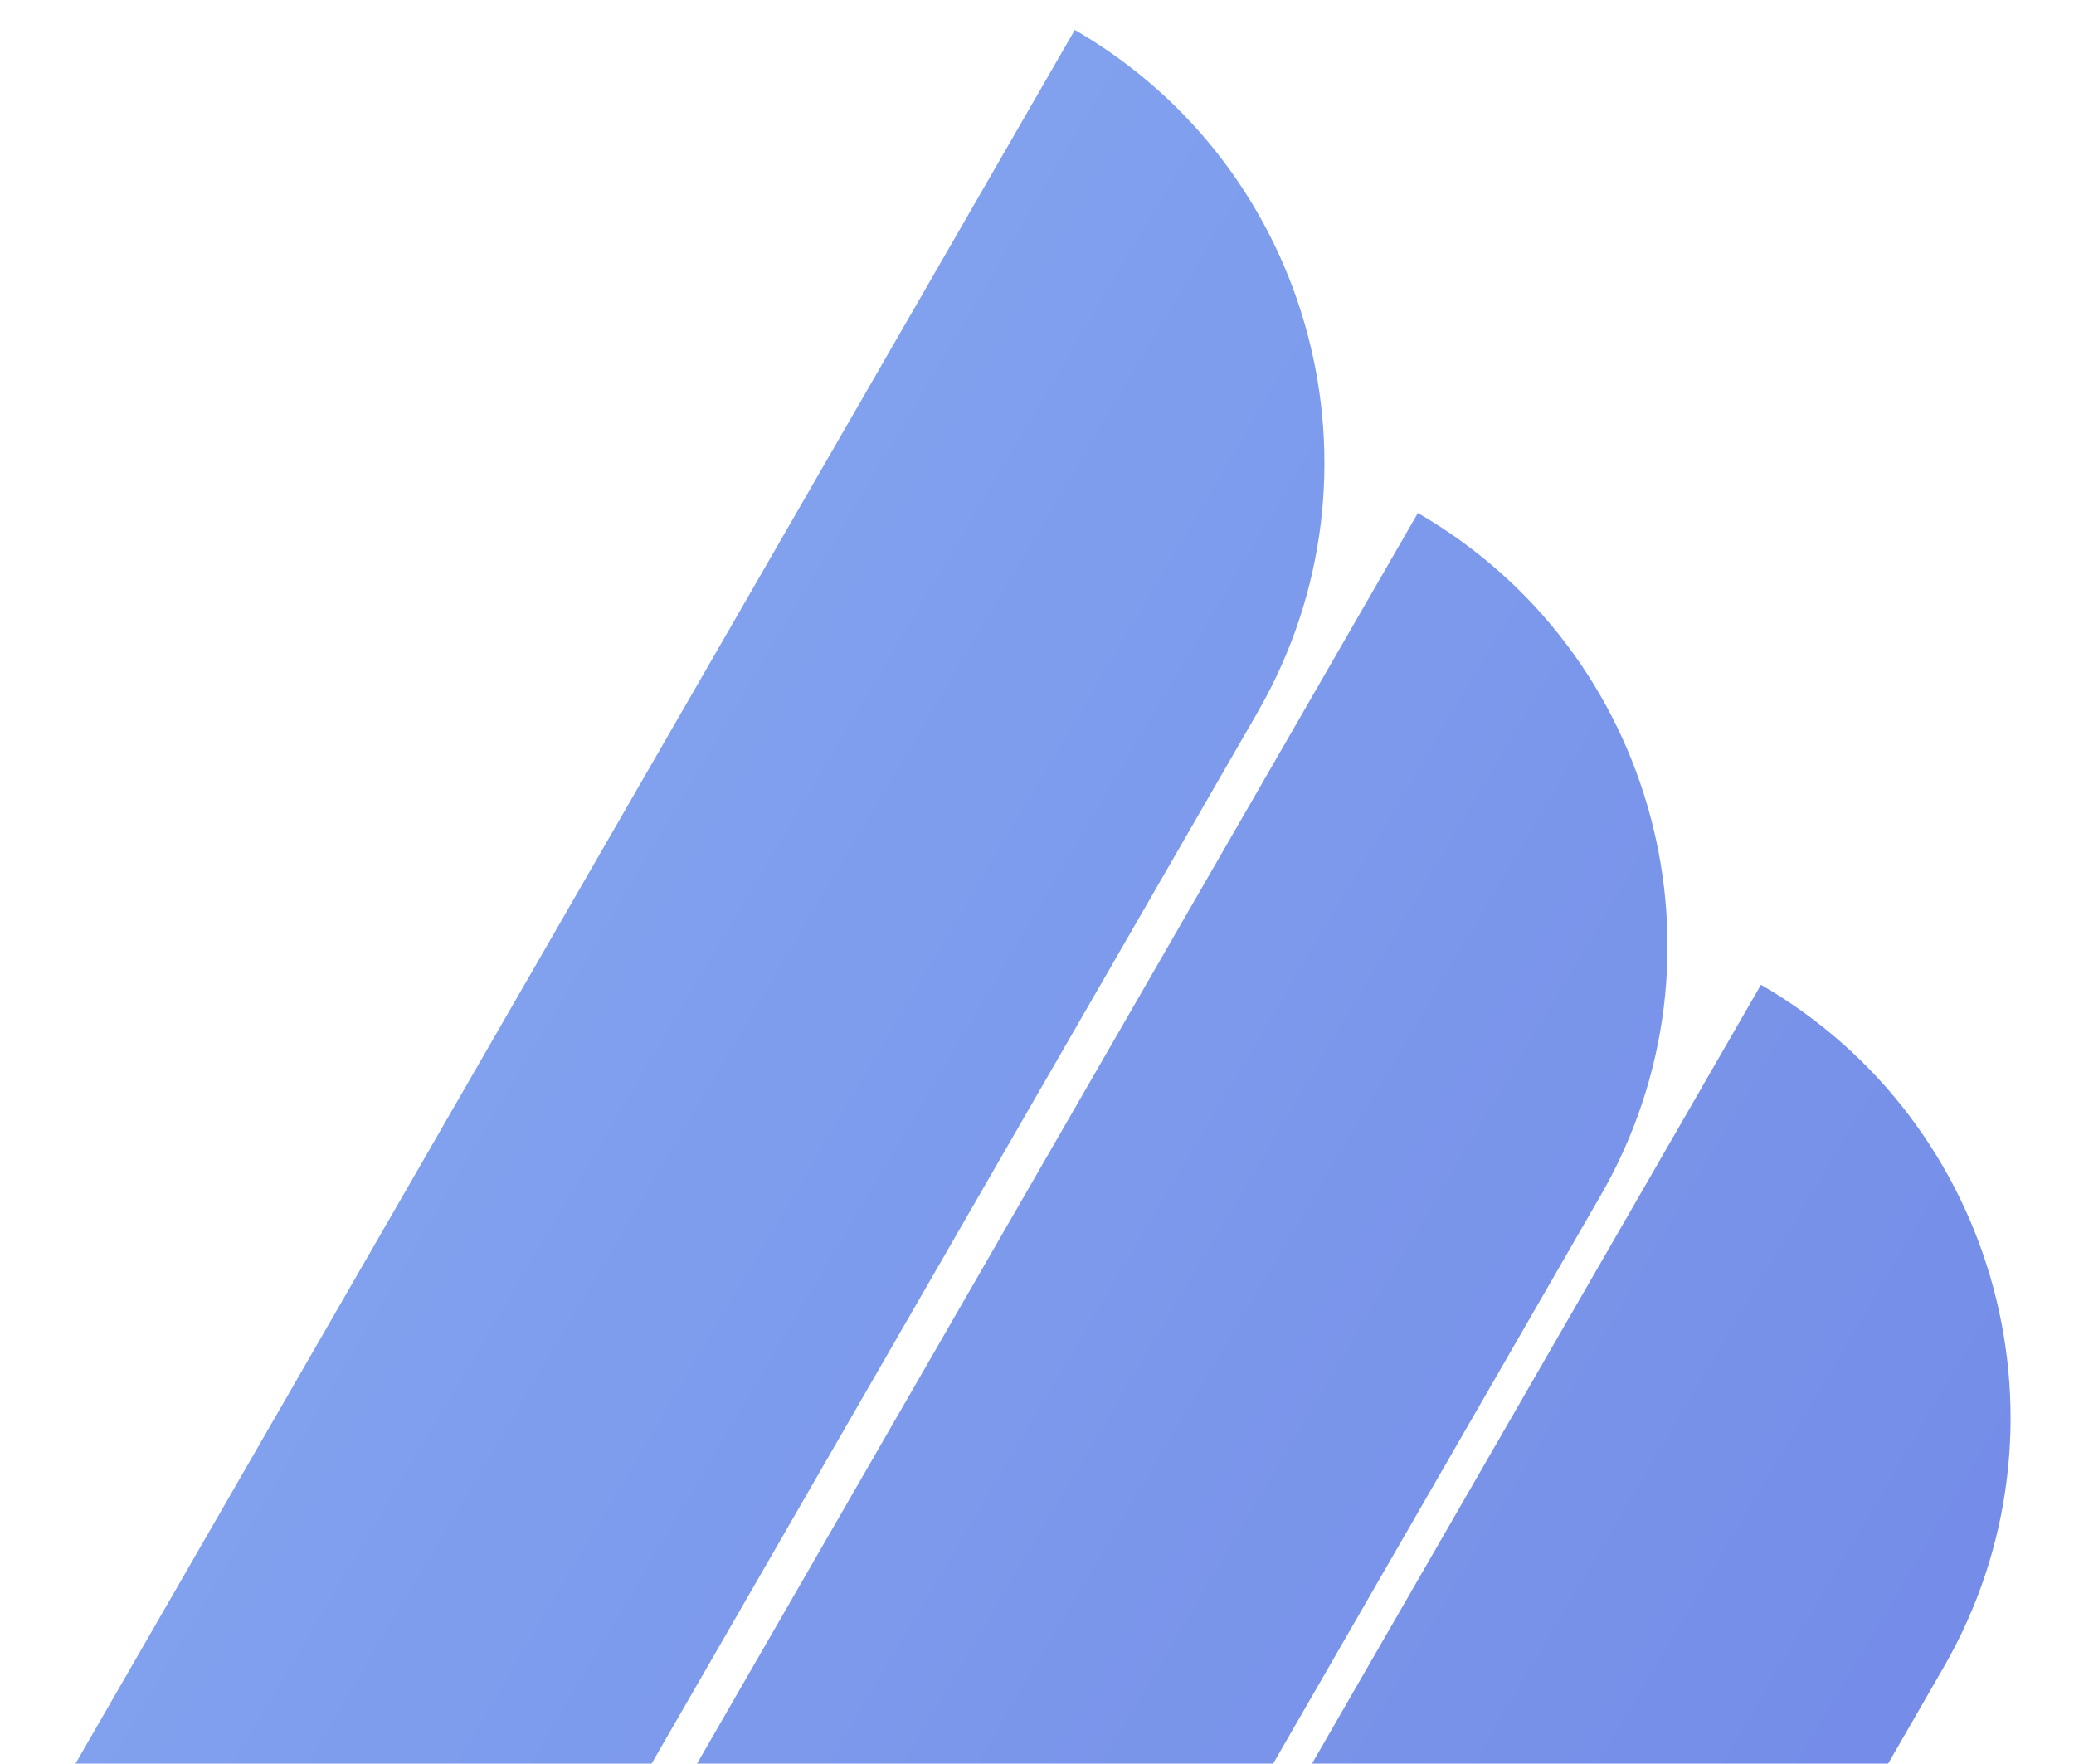
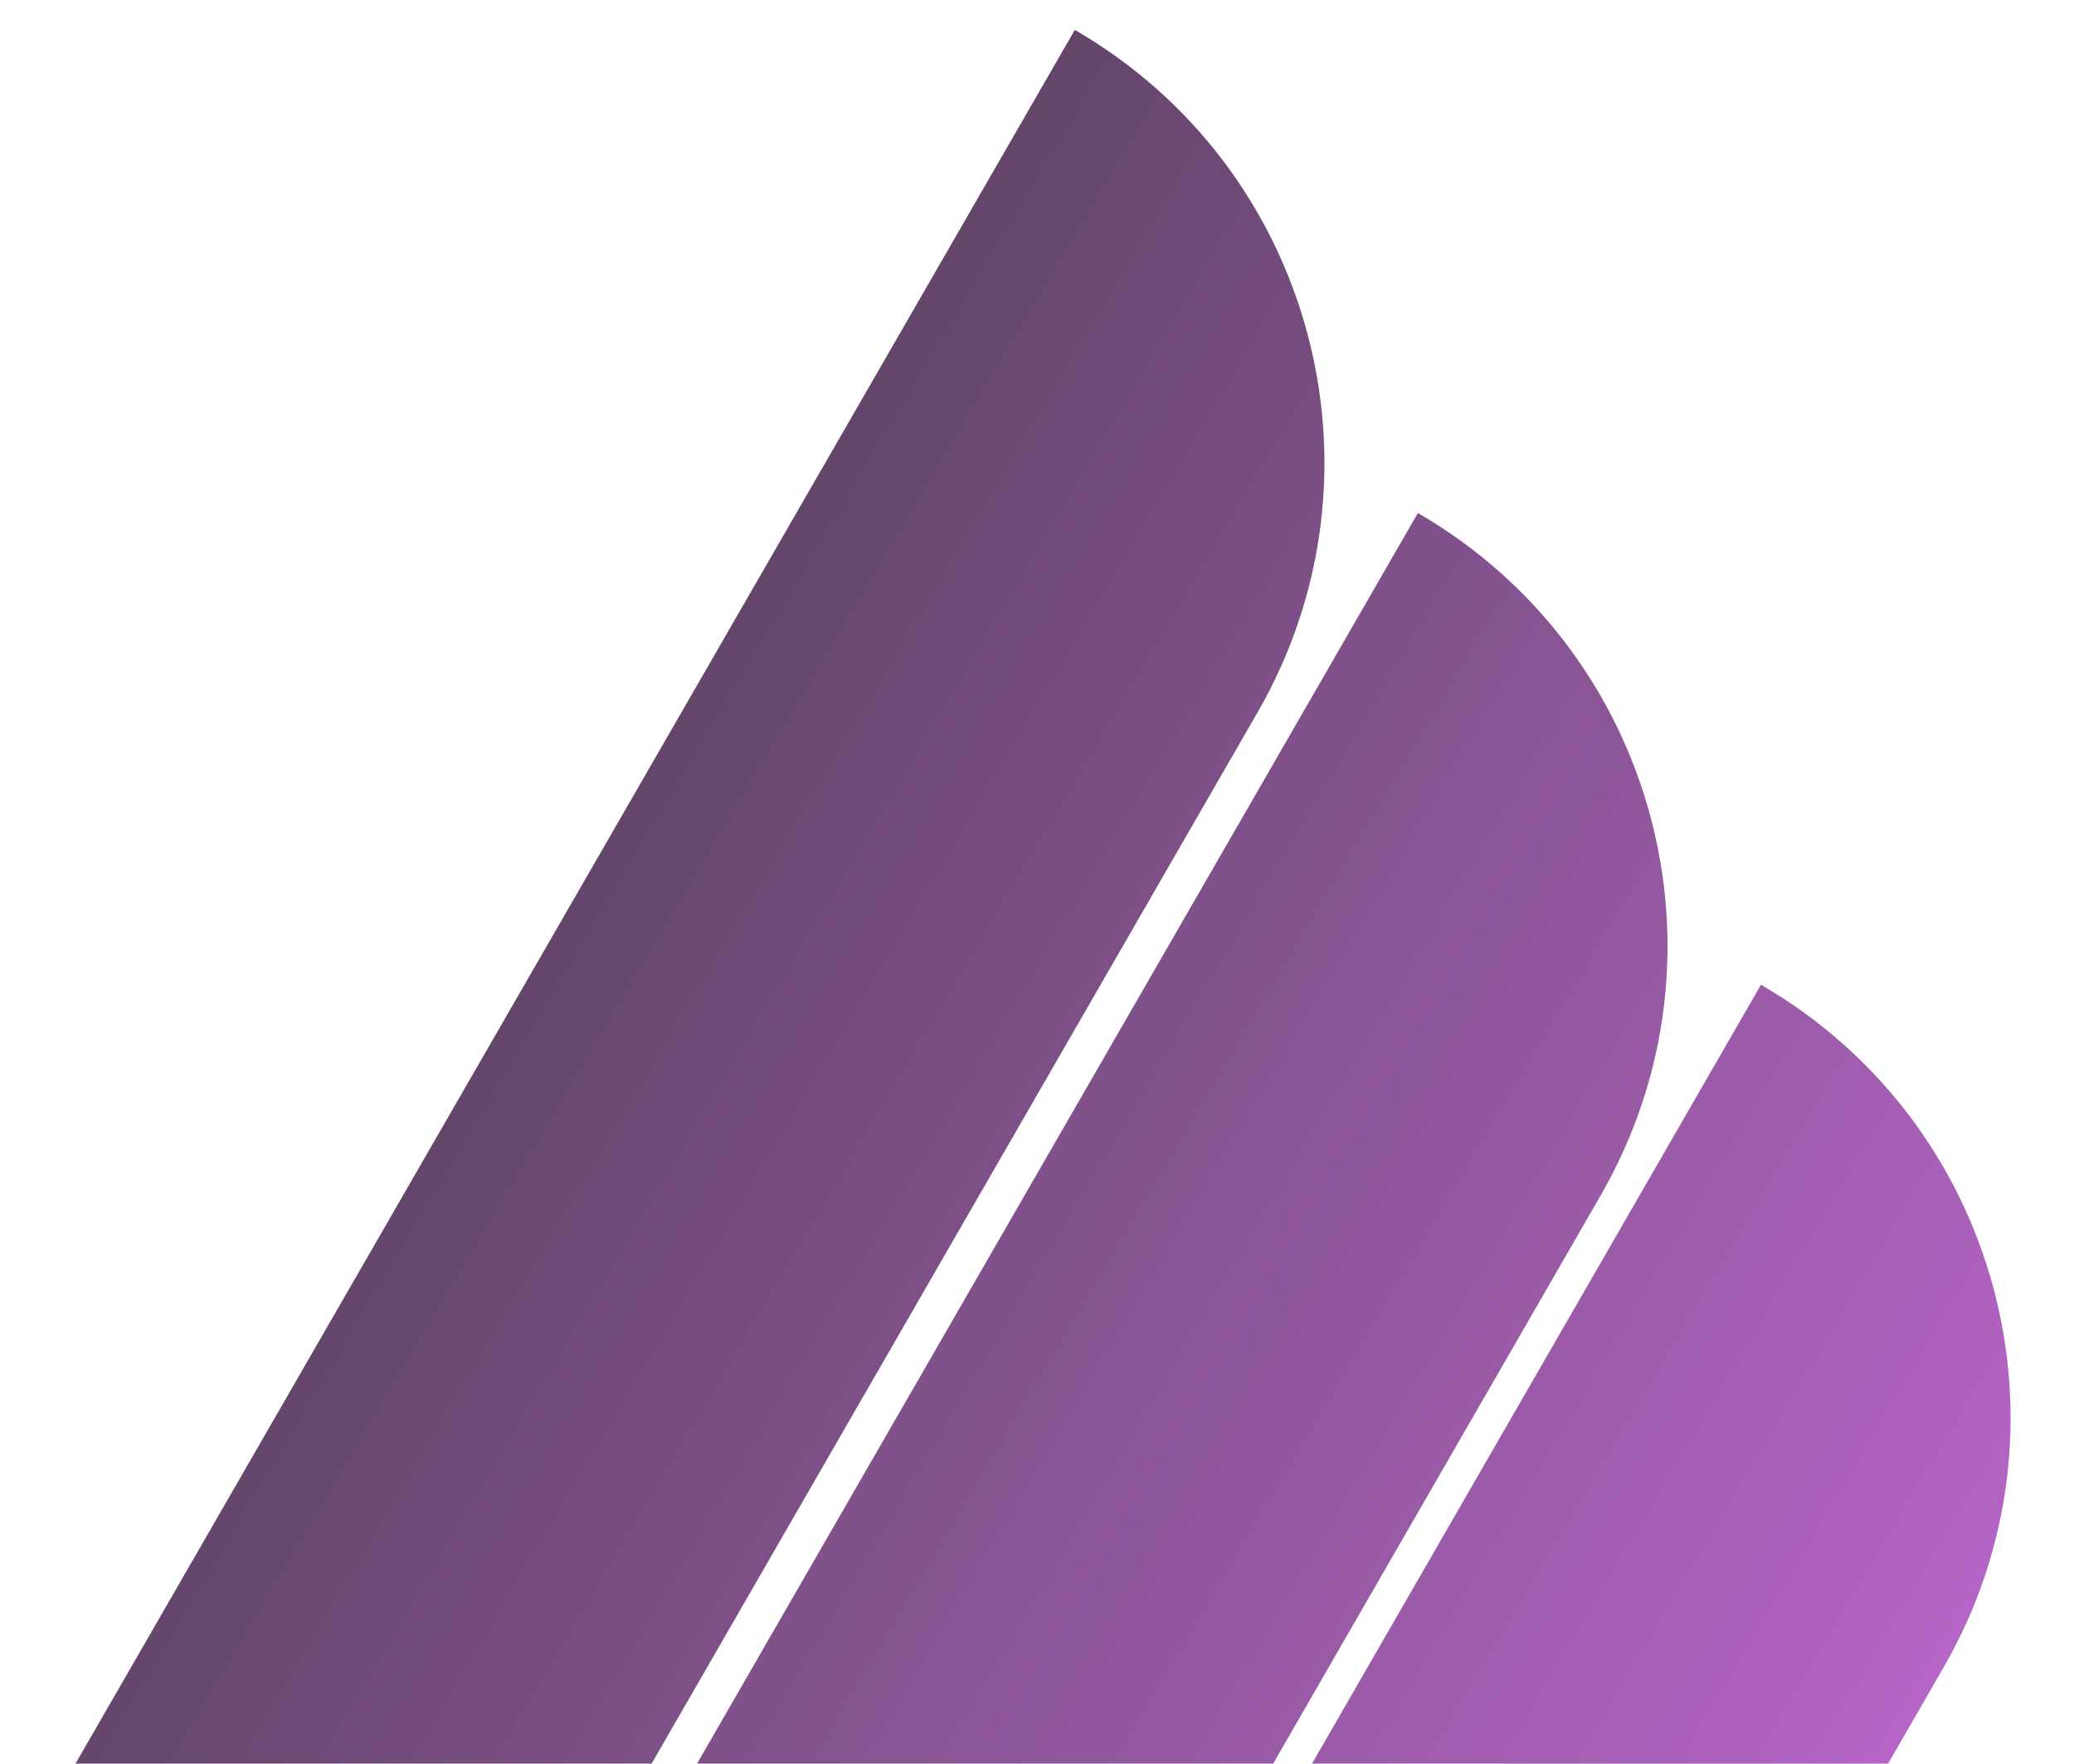
<svg xmlns="http://www.w3.org/2000/svg" width="247" height="210" viewBox="0 0 247 210" fill="none">
  <mask id="mask0" mask-type="alpha" maskUnits="userSpaceOnUse" x="0" y="0" width="265" height="210">
    <rect width="265" height="210" fill="url(#paint0_linear)" />
  </mask>
  <g mask="url(#mask0)">
    <path opacity="0.8" fill-rule="evenodd" clip-rule="evenodd" d="M3.033 220.341C-13.363 248.782 -3.616 285.16 24.804 301.593L149.774 84.812C166.17 56.37 156.423 19.992 128.003 3.559L3.033 220.341ZM43.89 277.869C27.494 306.31 37.242 342.688 65.662 359.121L190.632 142.34C207.028 113.899 197.28 77.521 168.86 61.088L43.89 277.869ZM106.519 415.294C78.099 398.861 68.352 362.483 84.748 334.041L209.718 117.26C238.138 133.693 247.885 170.071 231.489 198.512L106.519 415.294Z" fill="url(#paint1_linear)" />
  </g>
  <defs>
    <linearGradient id="paint0_linear" x1="0" y1="0" x2="203.966" y2="257.386" gradientUnits="userSpaceOnUse">
-       <stop stop-color="#6A98F0" />
-       <stop offset="1" stop-color="#4961DC" />
+       <stop stop-color="#000000" />
+       <stop offset="1" stop-color="#e056fd" />
    </linearGradient>
    <linearGradient id="paint1_linear" x1="-4.927" y1="3.559" x2="355.659" y2="217.576" gradientUnits="userSpaceOnUse">
-       <stop stop-color="#6A98F0" />
-       <stop offset="1" stop-color="#4961DC" />
+       <stop stop-color="#000000" />
+       <stop offset="1" stop-color="#e056fd" />
    </linearGradient>
  </defs>
</svg>
